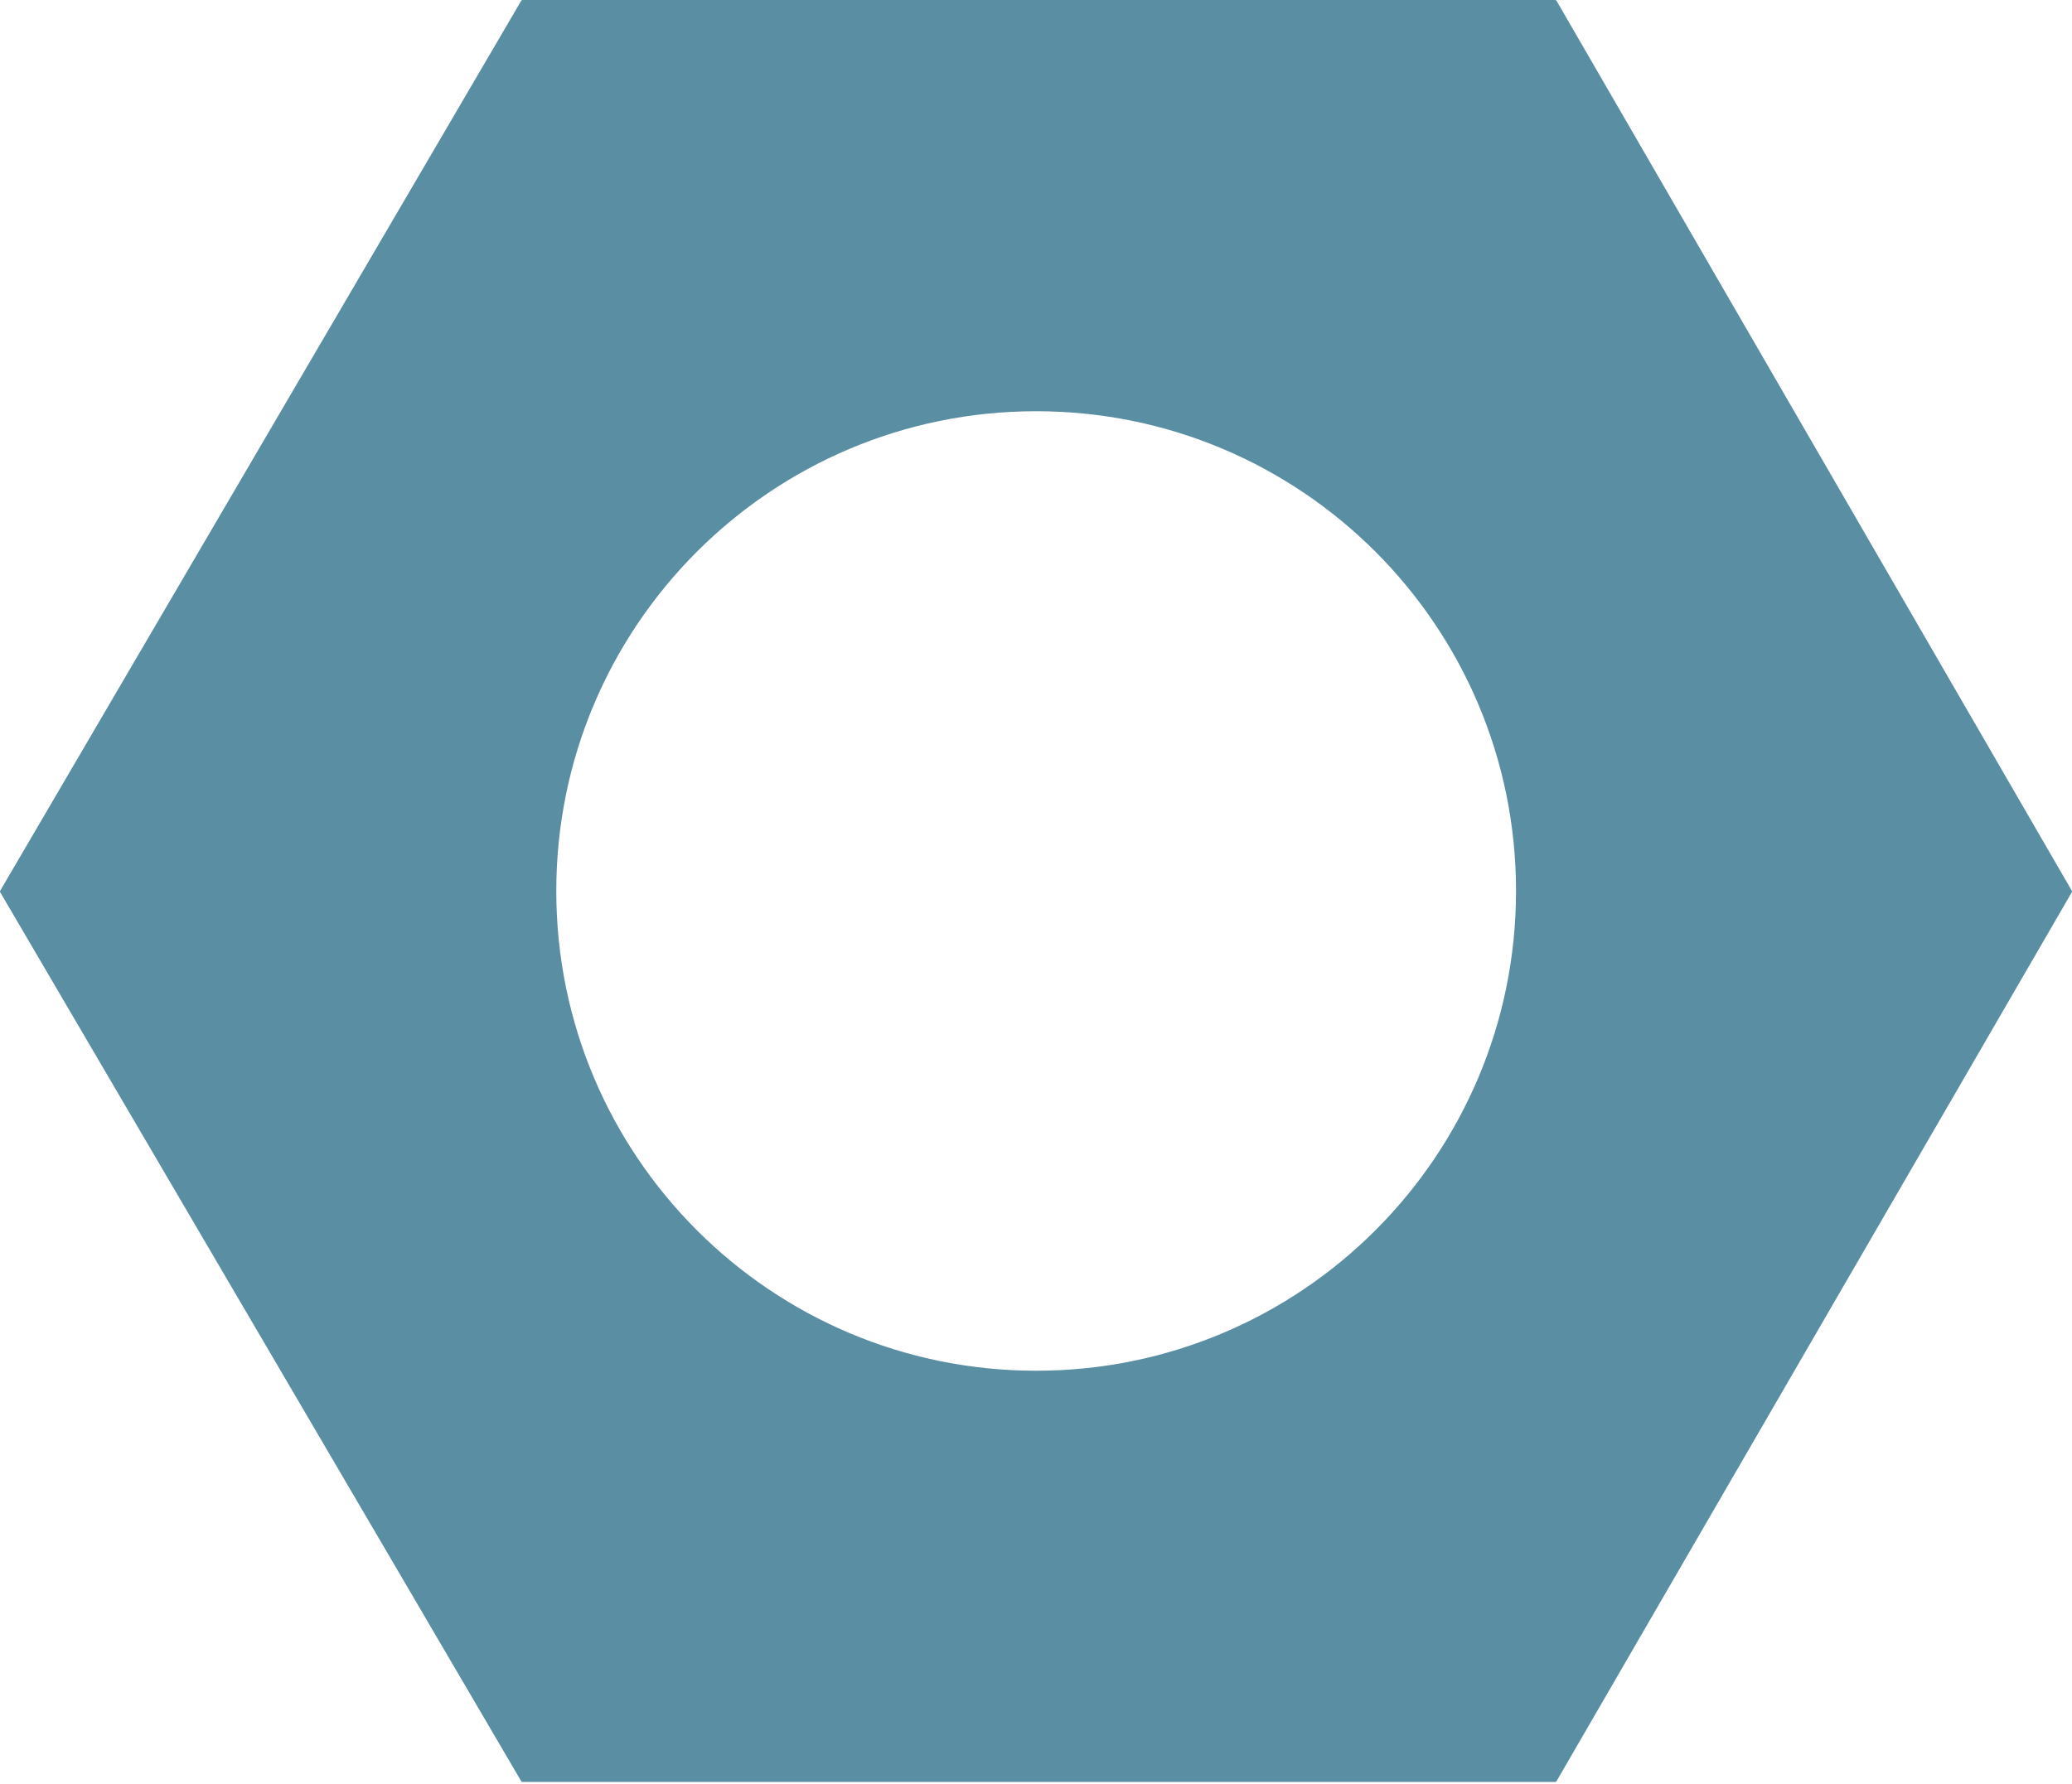
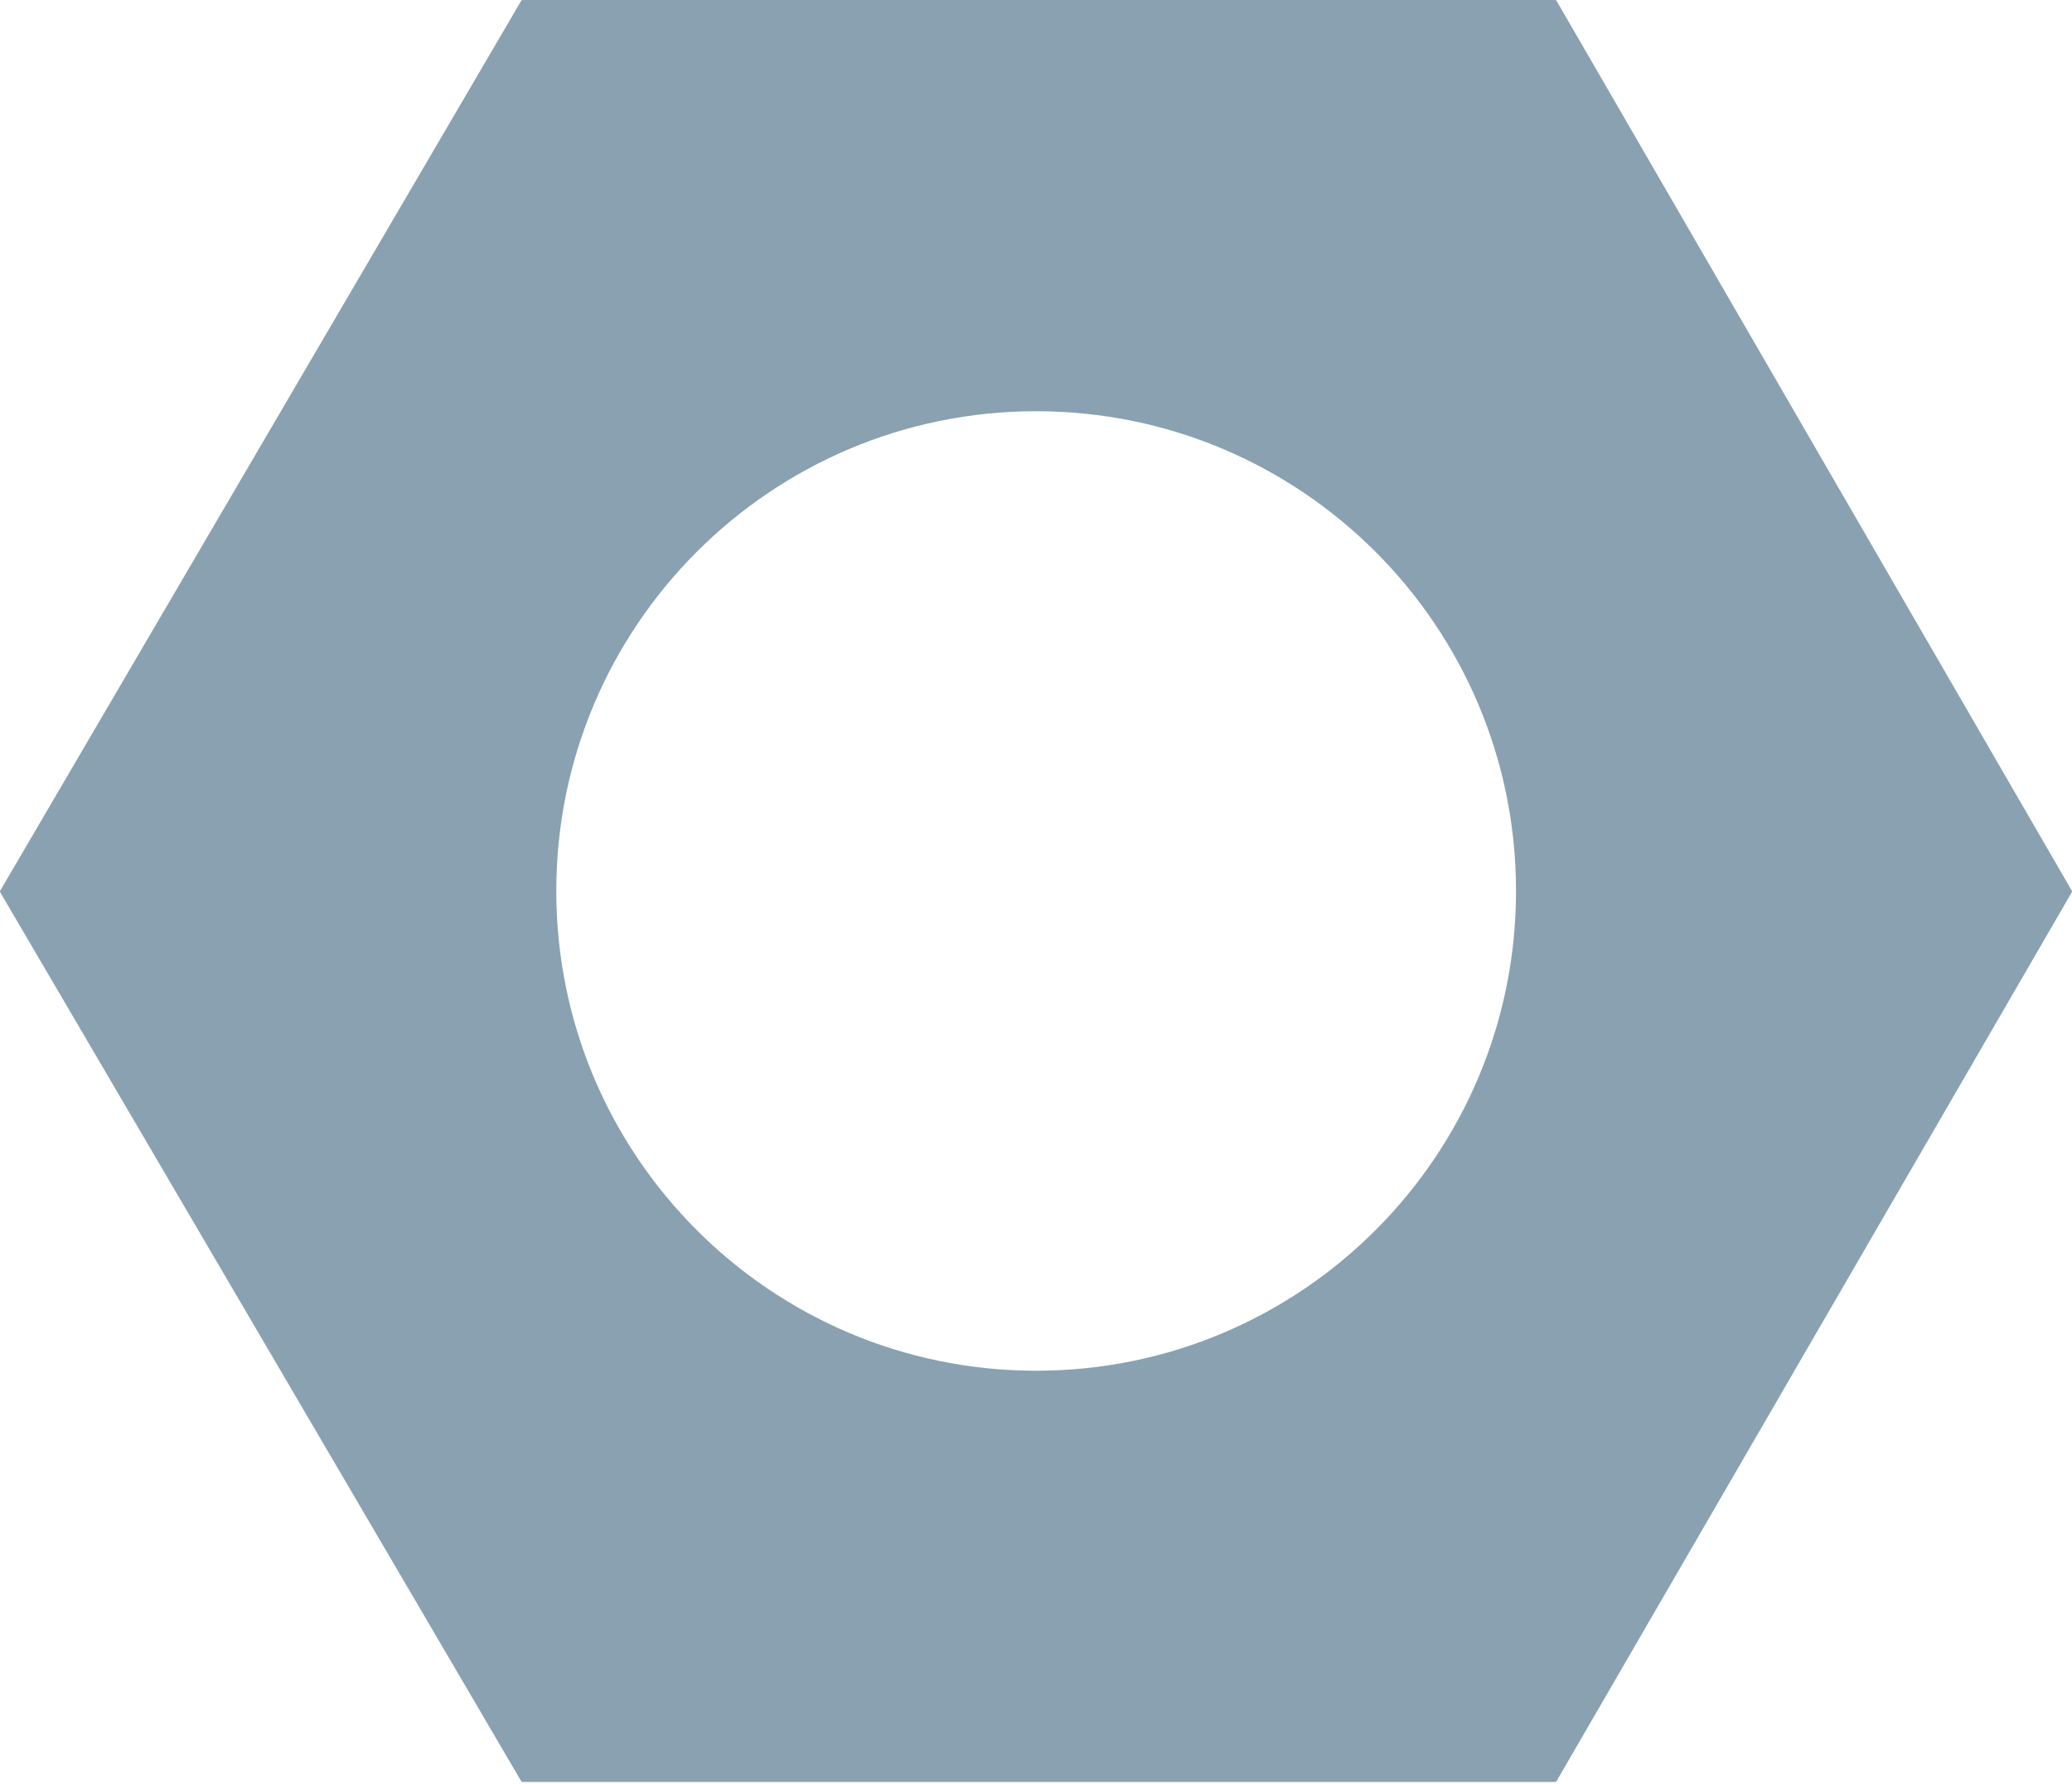
<svg xmlns="http://www.w3.org/2000/svg" width="144" height="124" viewBox="0 0 144 124" fill="none">
-   <path fill-rule="evenodd" clip-rule="evenodd" d="M0.014 62.023C-0.005 61.991 -0.005 61.95 0.014 61.917L36.224 0.052C36.242 0.02 36.277 0 36.314 0H108.083C108.12 0 108.155 0.02 108.174 0.052L143.986 61.918C144.004 61.95 144.004 61.99 143.986 62.023L108.174 123.819C108.155 123.851 108.12 123.871 108.083 123.871H36.314C36.277 123.871 36.242 123.851 36.224 123.819L0.014 62.023ZM105.361 61.935C105.361 80.354 90.43 95.285 72.011 95.285C53.593 95.285 38.661 80.354 38.661 61.935C38.661 43.517 53.593 28.586 72.011 28.586C90.43 28.586 105.361 43.517 105.361 61.935Z" fill="#5A8EA2" />
+   <path fill-rule="evenodd" clip-rule="evenodd" d="M0.014 62.023C-0.005 61.991 -0.005 61.95 0.014 61.917L36.224 0.052C36.242 0.02 36.277 0 36.314 0H108.083C108.12 0 108.155 0.02 108.174 0.052L143.986 61.918C144.004 61.95 144.004 61.99 143.986 62.023L108.174 123.819C108.155 123.851 108.12 123.871 108.083 123.871H36.314C36.277 123.871 36.242 123.851 36.224 123.819L0.014 62.023ZM105.361 61.935C105.361 80.354 90.43 95.285 72.011 95.285C53.593 95.285 38.661 80.354 38.661 61.935C38.661 43.517 53.593 28.586 72.011 28.586C90.43 28.586 105.361 43.517 105.361 61.935Z" fill="#89A1B0" />
</svg>
